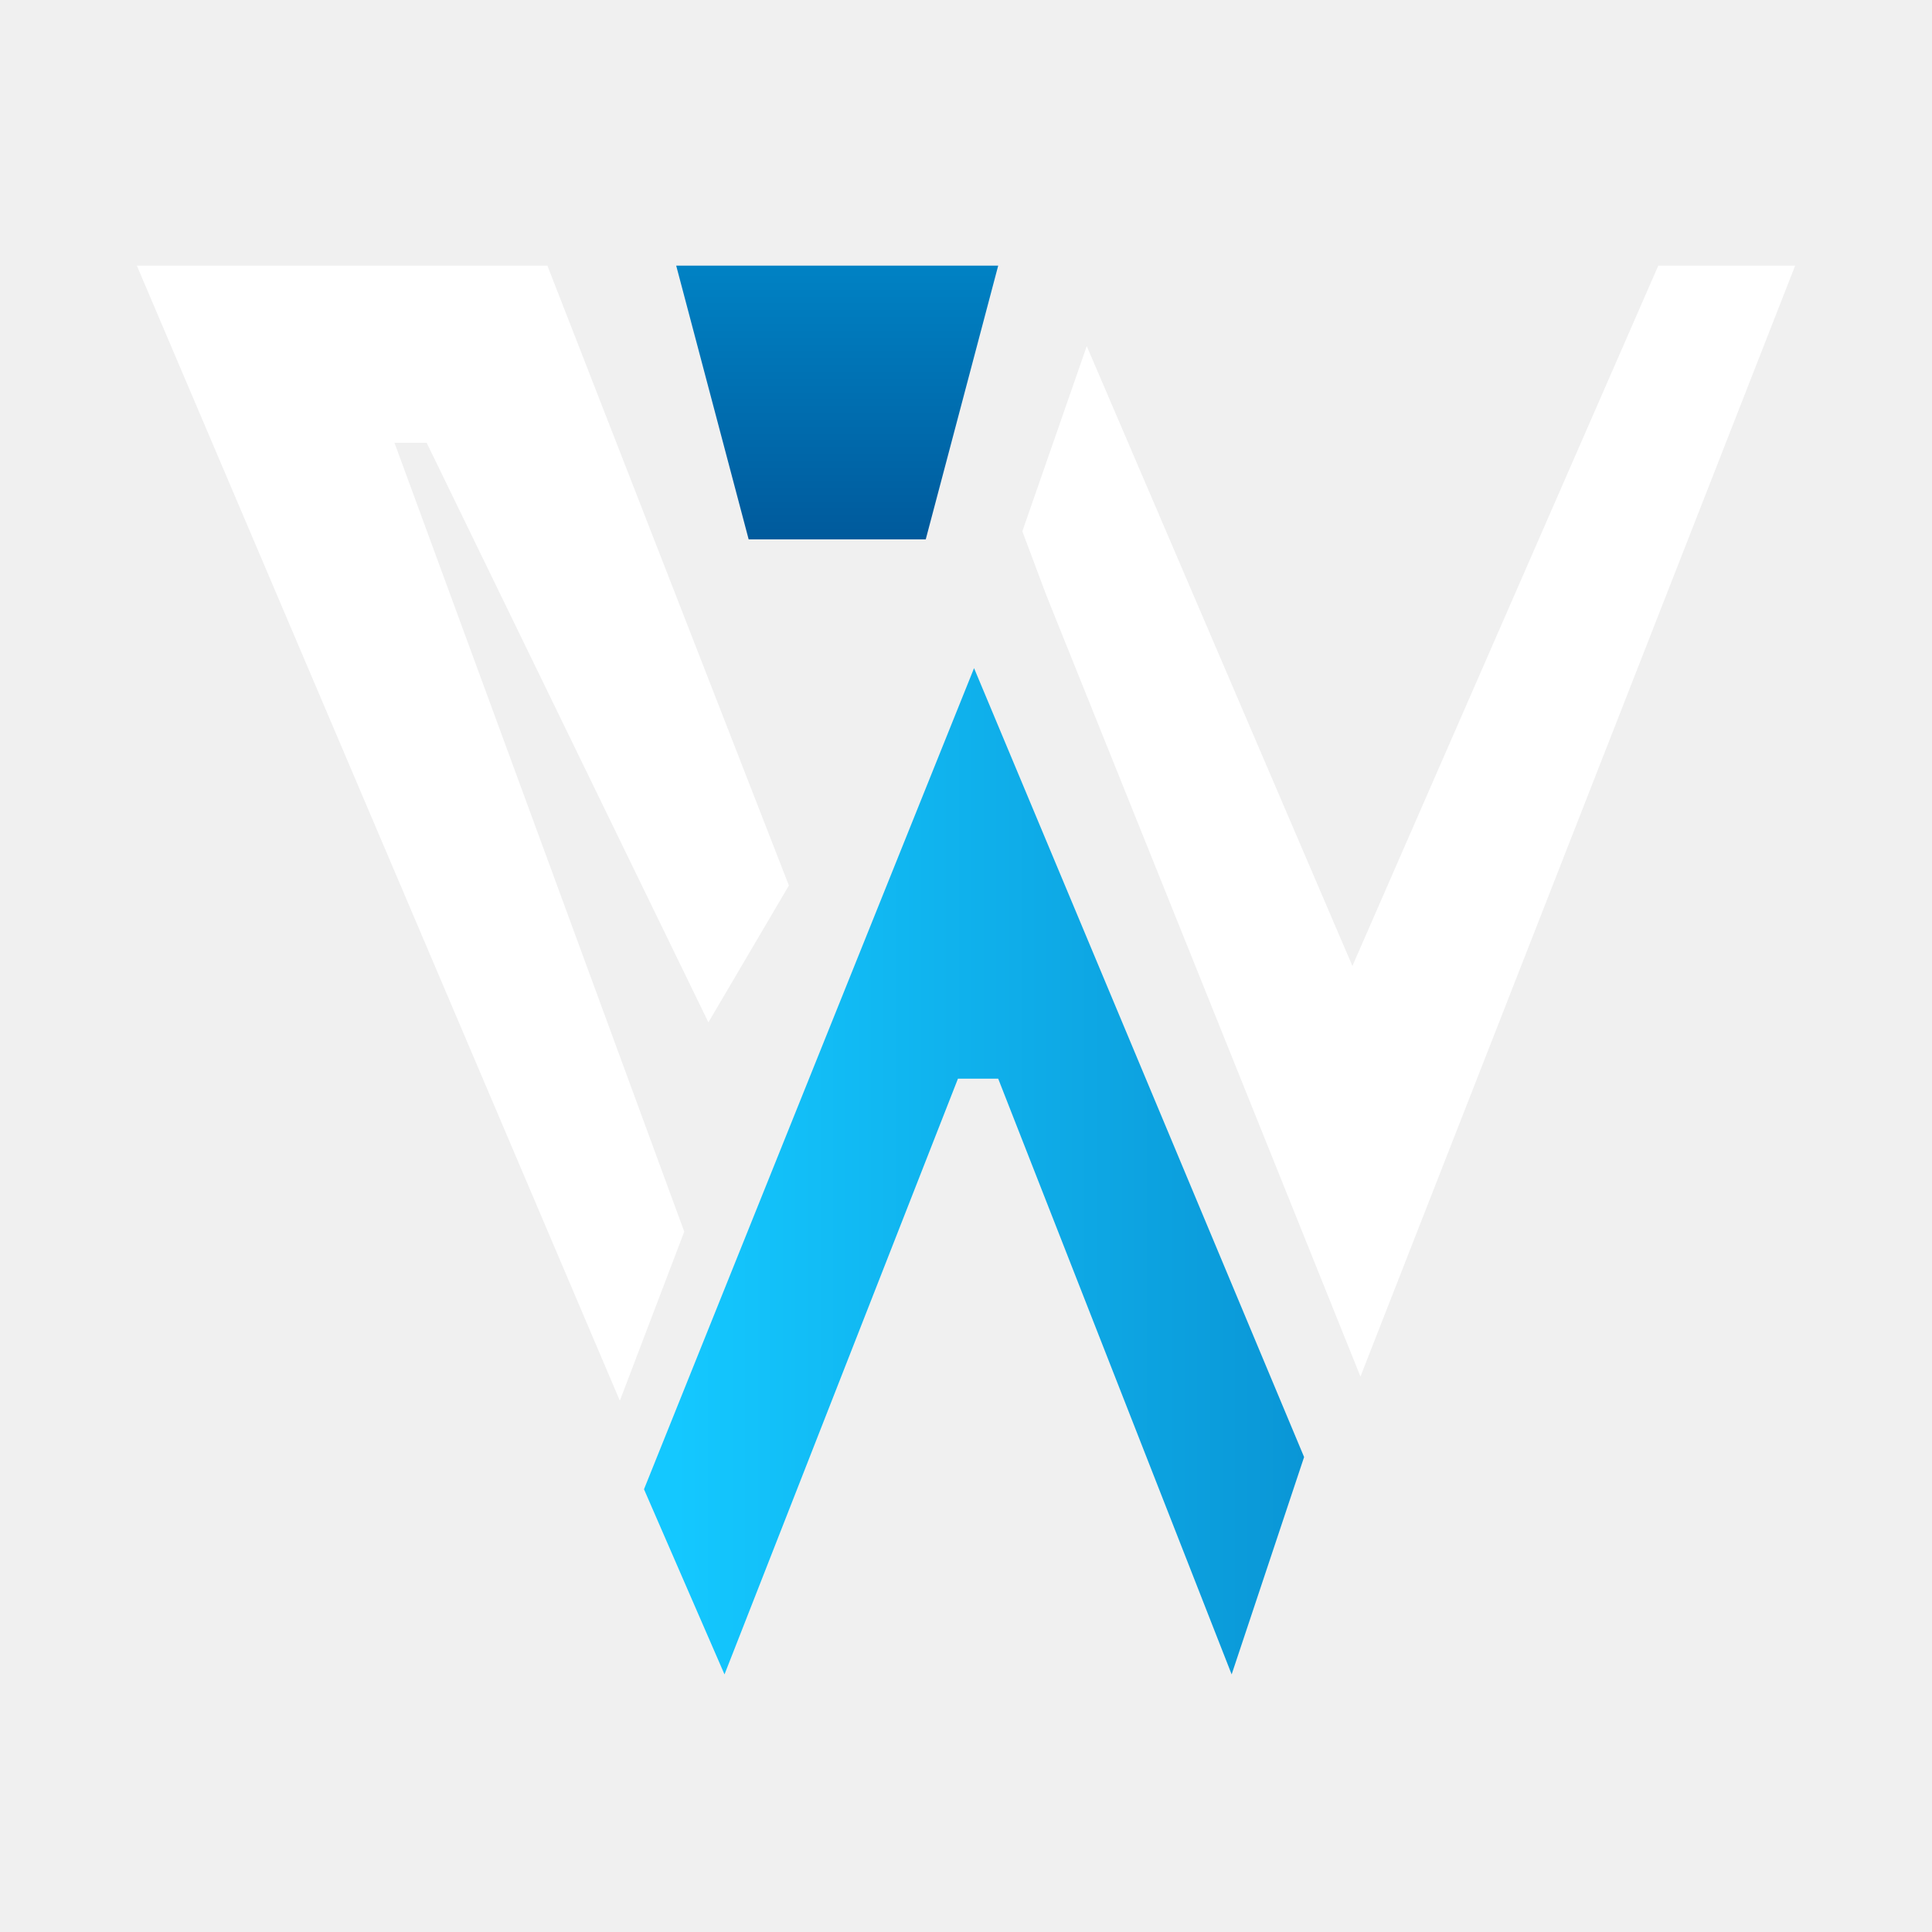
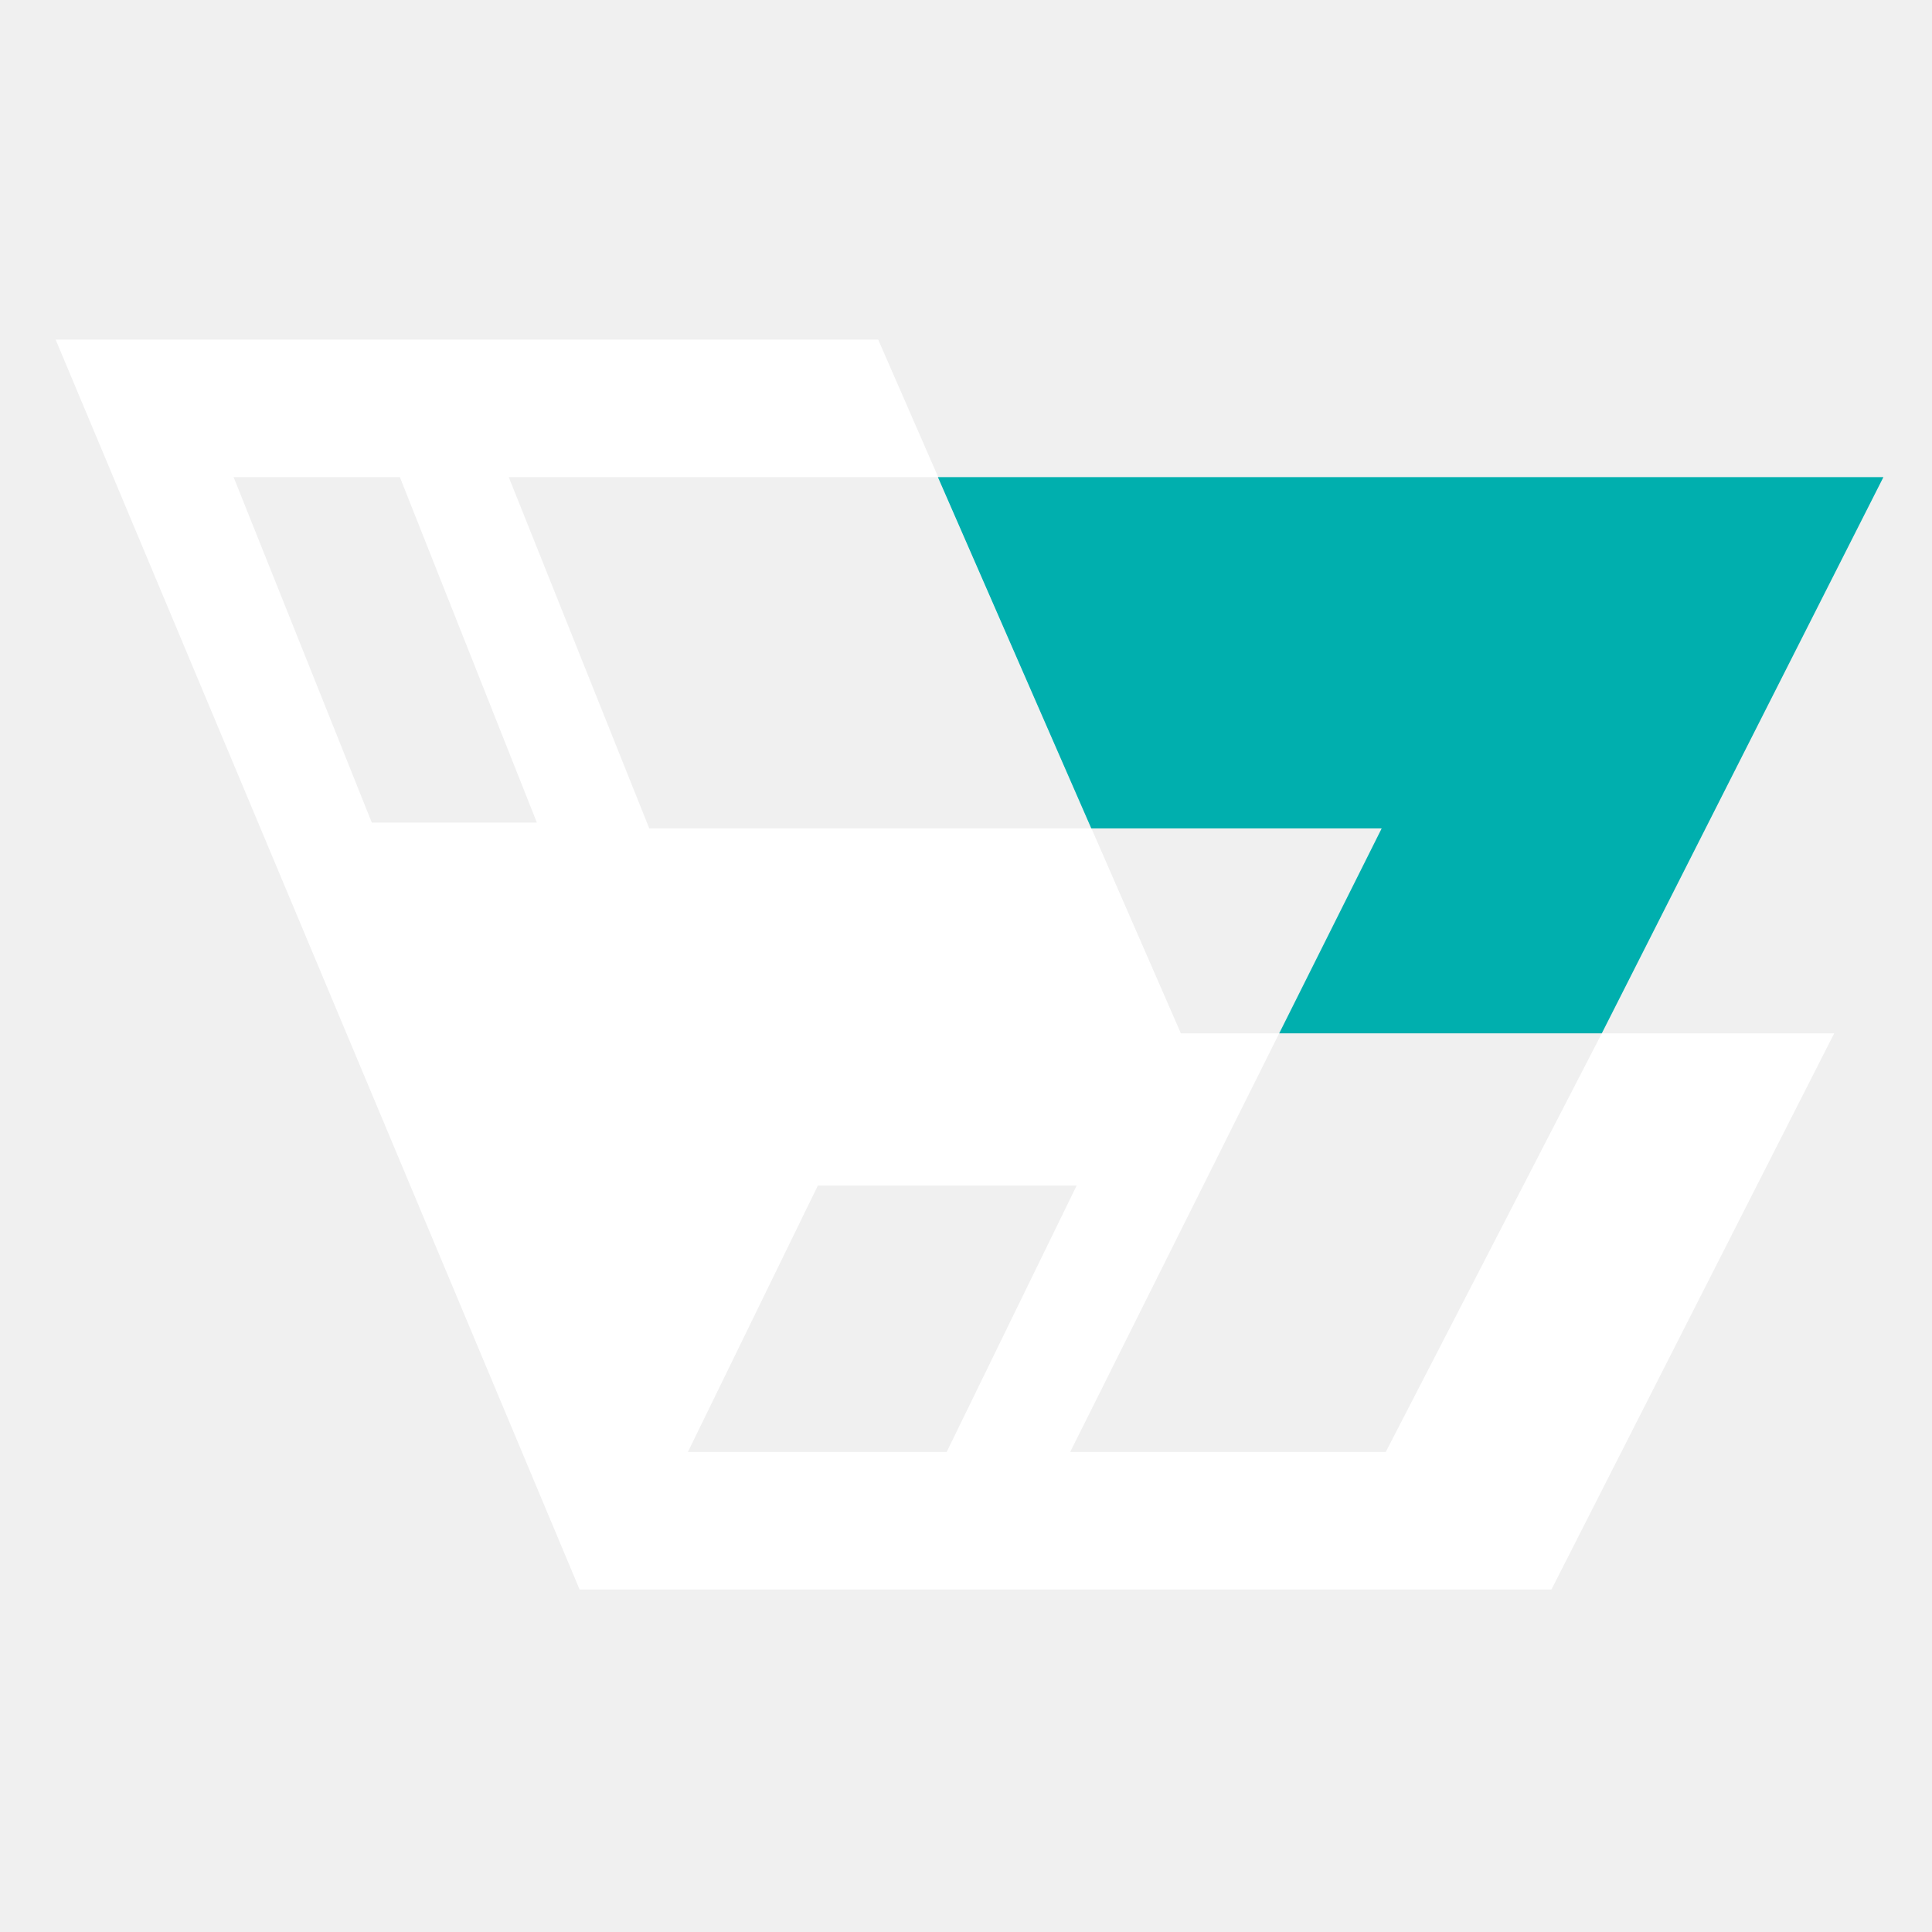
- <svg xmlns="http://www.w3.org/2000/svg" viewBox="1 -13 240 240" role="img" aria-label="Winvigor">
-   <defs>
-     <linearGradient id="wvA" x1="0" y1="20" x2="0" y2="54" gradientUnits="userSpaceOnUse">
-       <stop offset="0" stop-color="#0082C4" />
-       <stop offset="1" stop-color="#005A9C" />
-     </linearGradient>
-     <linearGradient id="wvB" x1="85" y1="0" x2="163" y2="0" gradientUnits="userSpaceOnUse">
-       <stop offset="0" stop-color="#14C8FF" />
-       <stop offset="1" stop-color="#0A96D6" />
-     </linearGradient>
-   </defs>
-   <path fill="#FFFFFF" d="M18 20H69L99 97L89 114L54 42L50 42L86 140L78 161Z" />
-   <path fill="#FFFFFF" d="M136 30L128 53L131 61L170 158L224 20H207L169 107Z" />
-   <path fill="url(#wvA)" d="M85 20H125L116 54H94Z" />
-   <path fill="url(#wvB)" d="M122 70L81 172L91 195L120 121H125L154 195L163 168Z" />
+ <svg xmlns="http://www.w3.org/2000/svg" viewBox="17 19 330 330" role="img" aria-label="Winvigor">
+   <path fill="#FFFFFF" fill-rule="evenodd" d="M26.5 77H167L218.7 195.5H235.5L199.8 267H253.7L290.6 195.5H330.3L282 290.5H116Z M56.9 100.5H85.3L108.7 159.5H80.5Z M103.9 100.5H177.2L203.4 160.5H127.9Z M156.7 221.5H200.9L178.7 267H134.5Z" />
+   <path fill="#00AFAE" d="M177.2 100.5H338.7L290.6 195.5H235.5L253 160.5H203.4Z" />
</svg>
